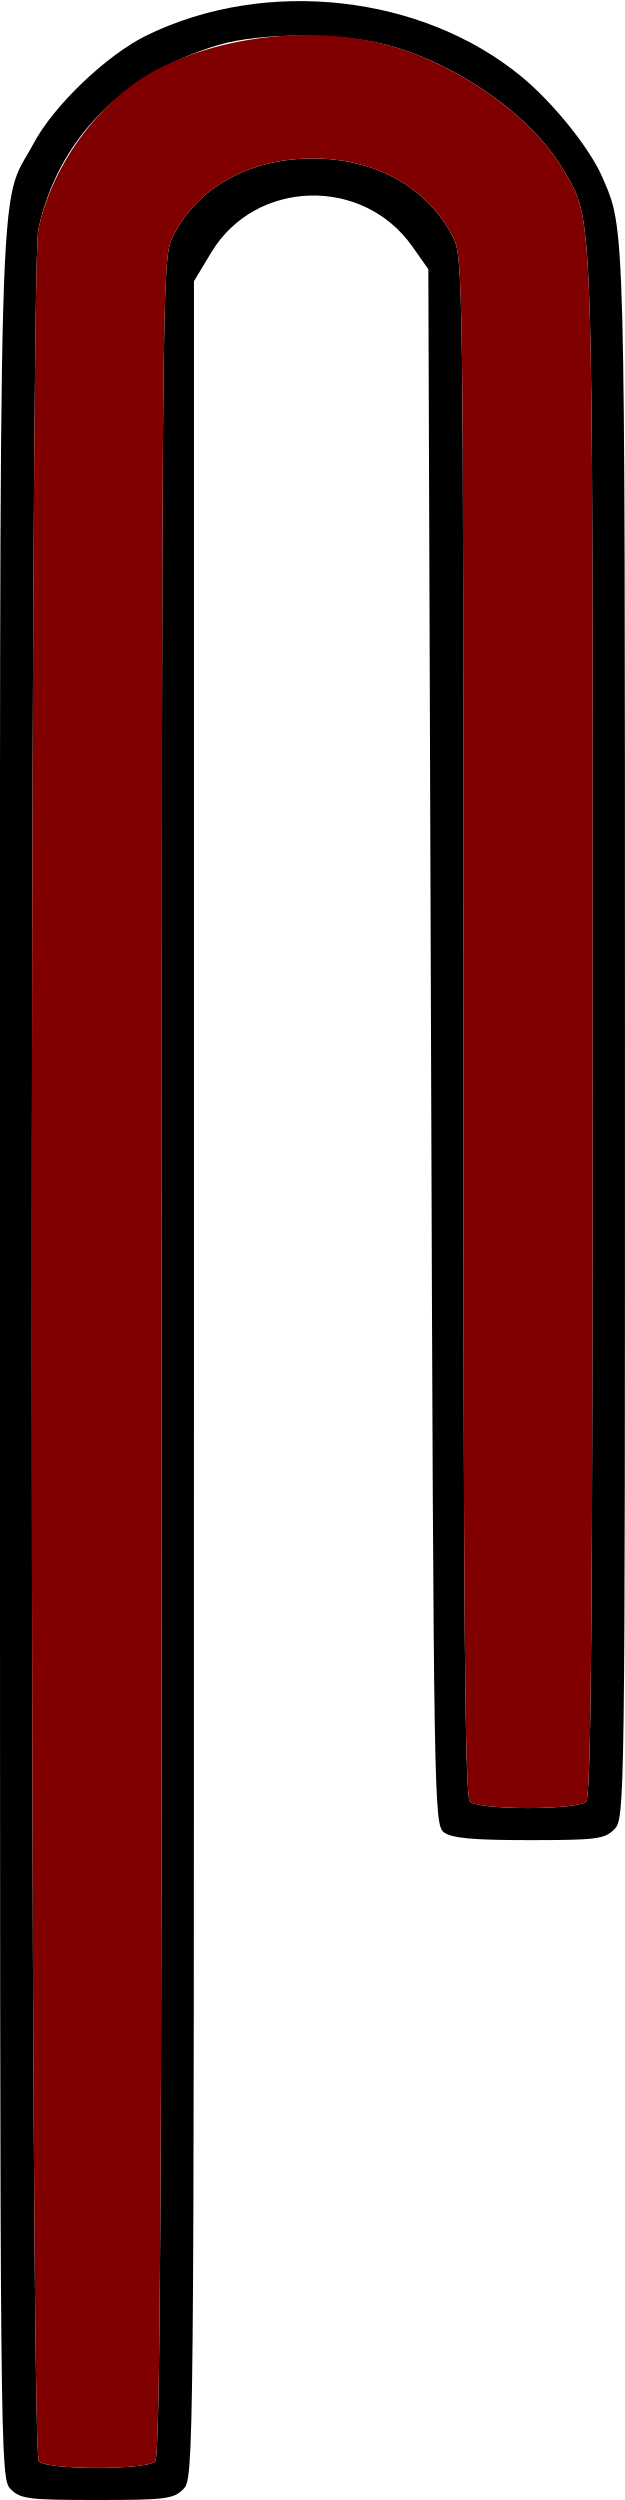
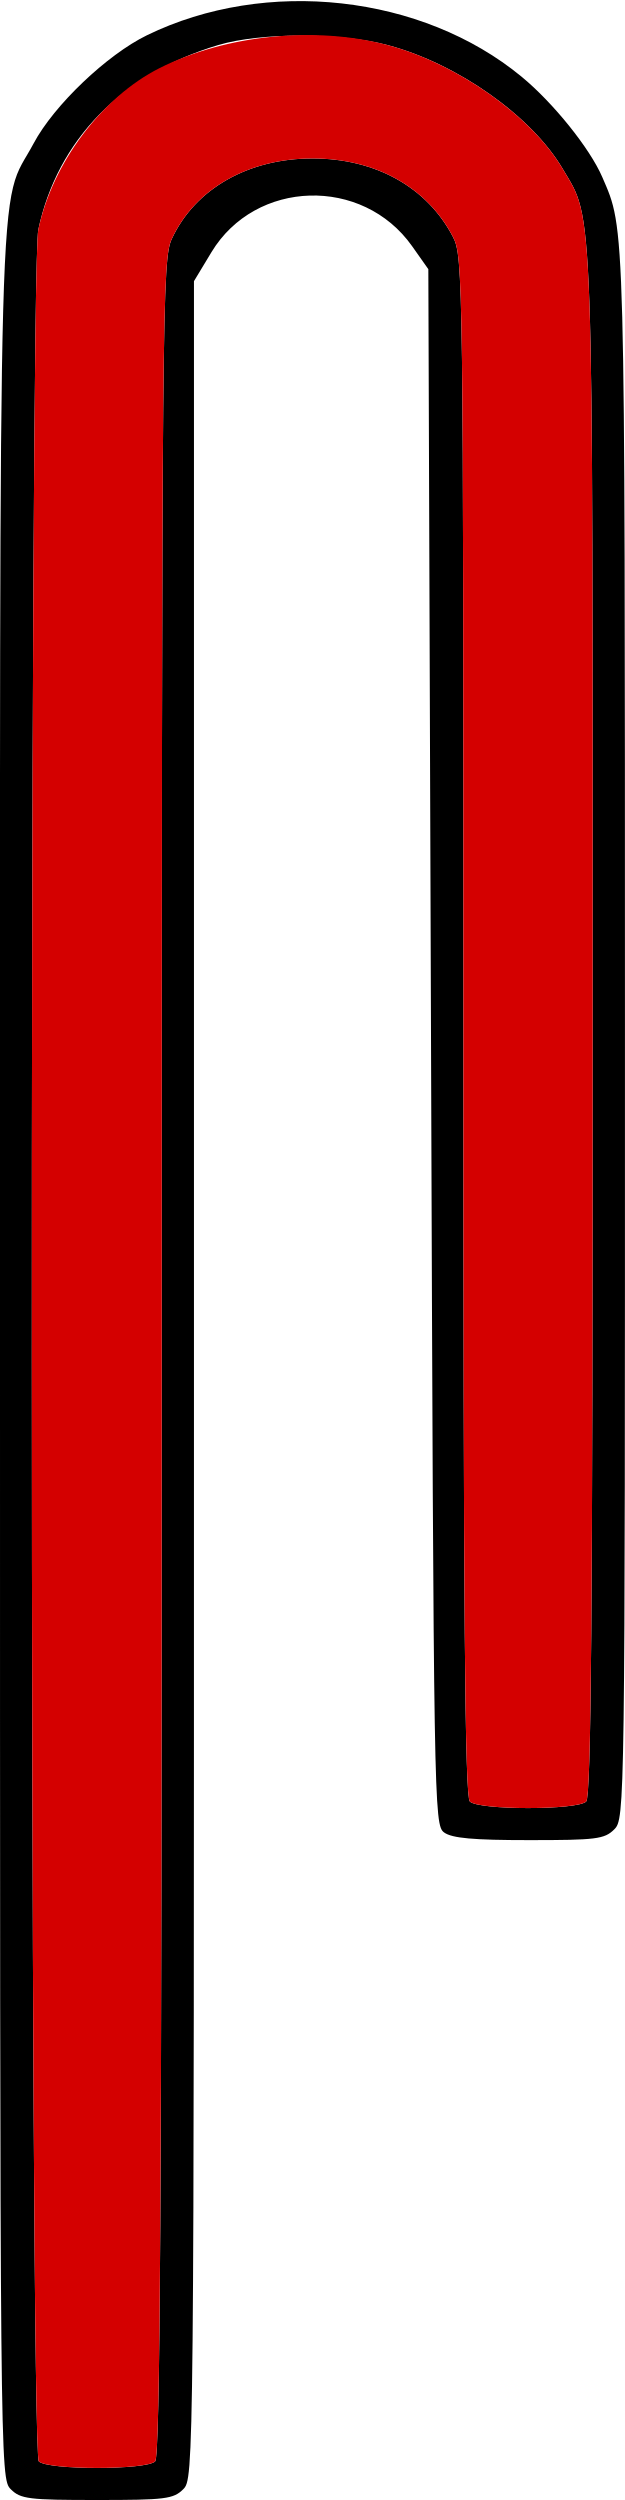
<svg xmlns="http://www.w3.org/2000/svg" width="150px" height="600px" version="1.1" id="svg2930">
  <defs id="defs2934" />
  <g transform="translate(0000, 0000) scale(1, 1)" id="g2928">
    <path fill="#000000" stroke="none" d=" M 2.59 597.42 C 0.01 594.86 0.00 593.14 0.00 325.34 C 0.00 27.75 -0.65 50.81 8.08 34.40 C 12.93 25.29 25.68 13.12 35.29 8.45 C 63.84 -5.46 101.28 -1.31 125.17 18.40 C 132.79 24.68 141.57 35.61 144.54 42.49 C 150.09 55.39 149.97 50.70 149.99 248.18 C 150.00 434.77 149.97 436.51 147.41 439.06 C 145.07 441.39 143.11 441.63 126.97 441.63 C 113.59 441.63 108.49 441.17 106.60 439.80 C 104.15 438.01 104.08 434.21 103.45 251.29 L 102.80 64.60 L 98.91 59.09 C 87.04 42.27 61.31 43.03 50.75 60.52 L 46.55 67.48 L 46.55 331.17 C 46.55 593.14 46.54 594.86 43.97 597.42 C 41.62 599.76 39.66 600.00 23.28 600.00 C 6.89 600.00 4.93 599.76 2.59 597.42 M 37.24 590.73 C 38.44 589.53 38.81 528.91 38.82 325.82 C 38.84 72.00 38.94 62.25 41.25 57.30 C 46.84 45.31 59.59 38.03 75.00 38.03 C 90.16 38.03 102.56 44.97 108.74 56.92 C 111.13 61.56 111.21 67.04 111.21 246.26 C 111.21 388.08 111.57 431.18 112.76 432.36 C 114.87 434.46 138.58 434.46 140.69 432.36 C 141.88 431.18 142.24 388.02 142.24 245.94 C 142.24 44.54 142.55 53.28 135.03 40.49 C 127.60 27.88 109.88 15.33 93.10 10.84 C 81.78 7.79 62.59 7.78 52.42 10.80 C 29.25 17.72 13.75 33.61 9.19 55.11 C 7.05 65.29 7.15 588.58 9.31 590.73 C 11.42 592.83 35.13 592.83 37.24 590.73" id="path2924" />
-     <path fill="#fbd09d" stroke="none" d=" M 9.31 590.73 C 7.15 588.58 7.05 65.29 9.19 55.11 C 12.57 39.14 24.43 23.34 38.28 16.35 C 54.14 8.36 75.76 6.17 93.10 10.83 C 109.88 15.35 127.60 27.89 135.03 40.49 C 142.55 53.28 142.24 44.54 142.24 245.94 C 142.24 388.02 141.88 431.18 140.69 432.36 C 138.58 434.46 114.87 434.46 112.76 432.36 C 111.57 431.18 111.21 388.08 111.21 246.26 C 111.21 67.04 111.13 61.56 108.74 56.92 C 102.56 44.97 90.16 38.03 75.00 38.03 C 59.59 38.03 46.84 45.31 41.25 57.30 C 38.94 62.25 38.84 72.00 38.82 325.82 C 38.81 528.91 38.44 589.53 37.24 590.73 C 35.13 592.83 11.42 592.83 9.31 590.73" id="path2926" style="fill:#800000" />
+     <path fill="#fbd09d" stroke="none" d=" M 9.31 590.73 C 7.15 588.58 7.05 65.29 9.19 55.11 C 12.57 39.14 24.43 23.34 38.28 16.35 C 54.14 8.36 75.76 6.17 93.10 10.83 C 109.88 15.35 127.60 27.89 135.03 40.49 C 142.55 53.28 142.24 44.54 142.24 245.94 C 142.24 388.02 141.88 431.18 140.69 432.36 C 138.58 434.46 114.87 434.46 112.76 432.36 C 111.57 431.18 111.21 388.08 111.21 246.26 C 111.21 67.04 111.13 61.56 108.74 56.92 C 102.56 44.97 90.16 38.03 75.00 38.03 C 59.59 38.03 46.84 45.31 41.25 57.30 C 38.94 62.25 38.84 72.00 38.82 325.82 C 38.81 528.91 38.44 589.53 37.24 590.73 C 35.13 592.83 11.42 592.83 9.31 590.73" id="path2926" style="fill:#d40000" />
  </g>
</svg>
